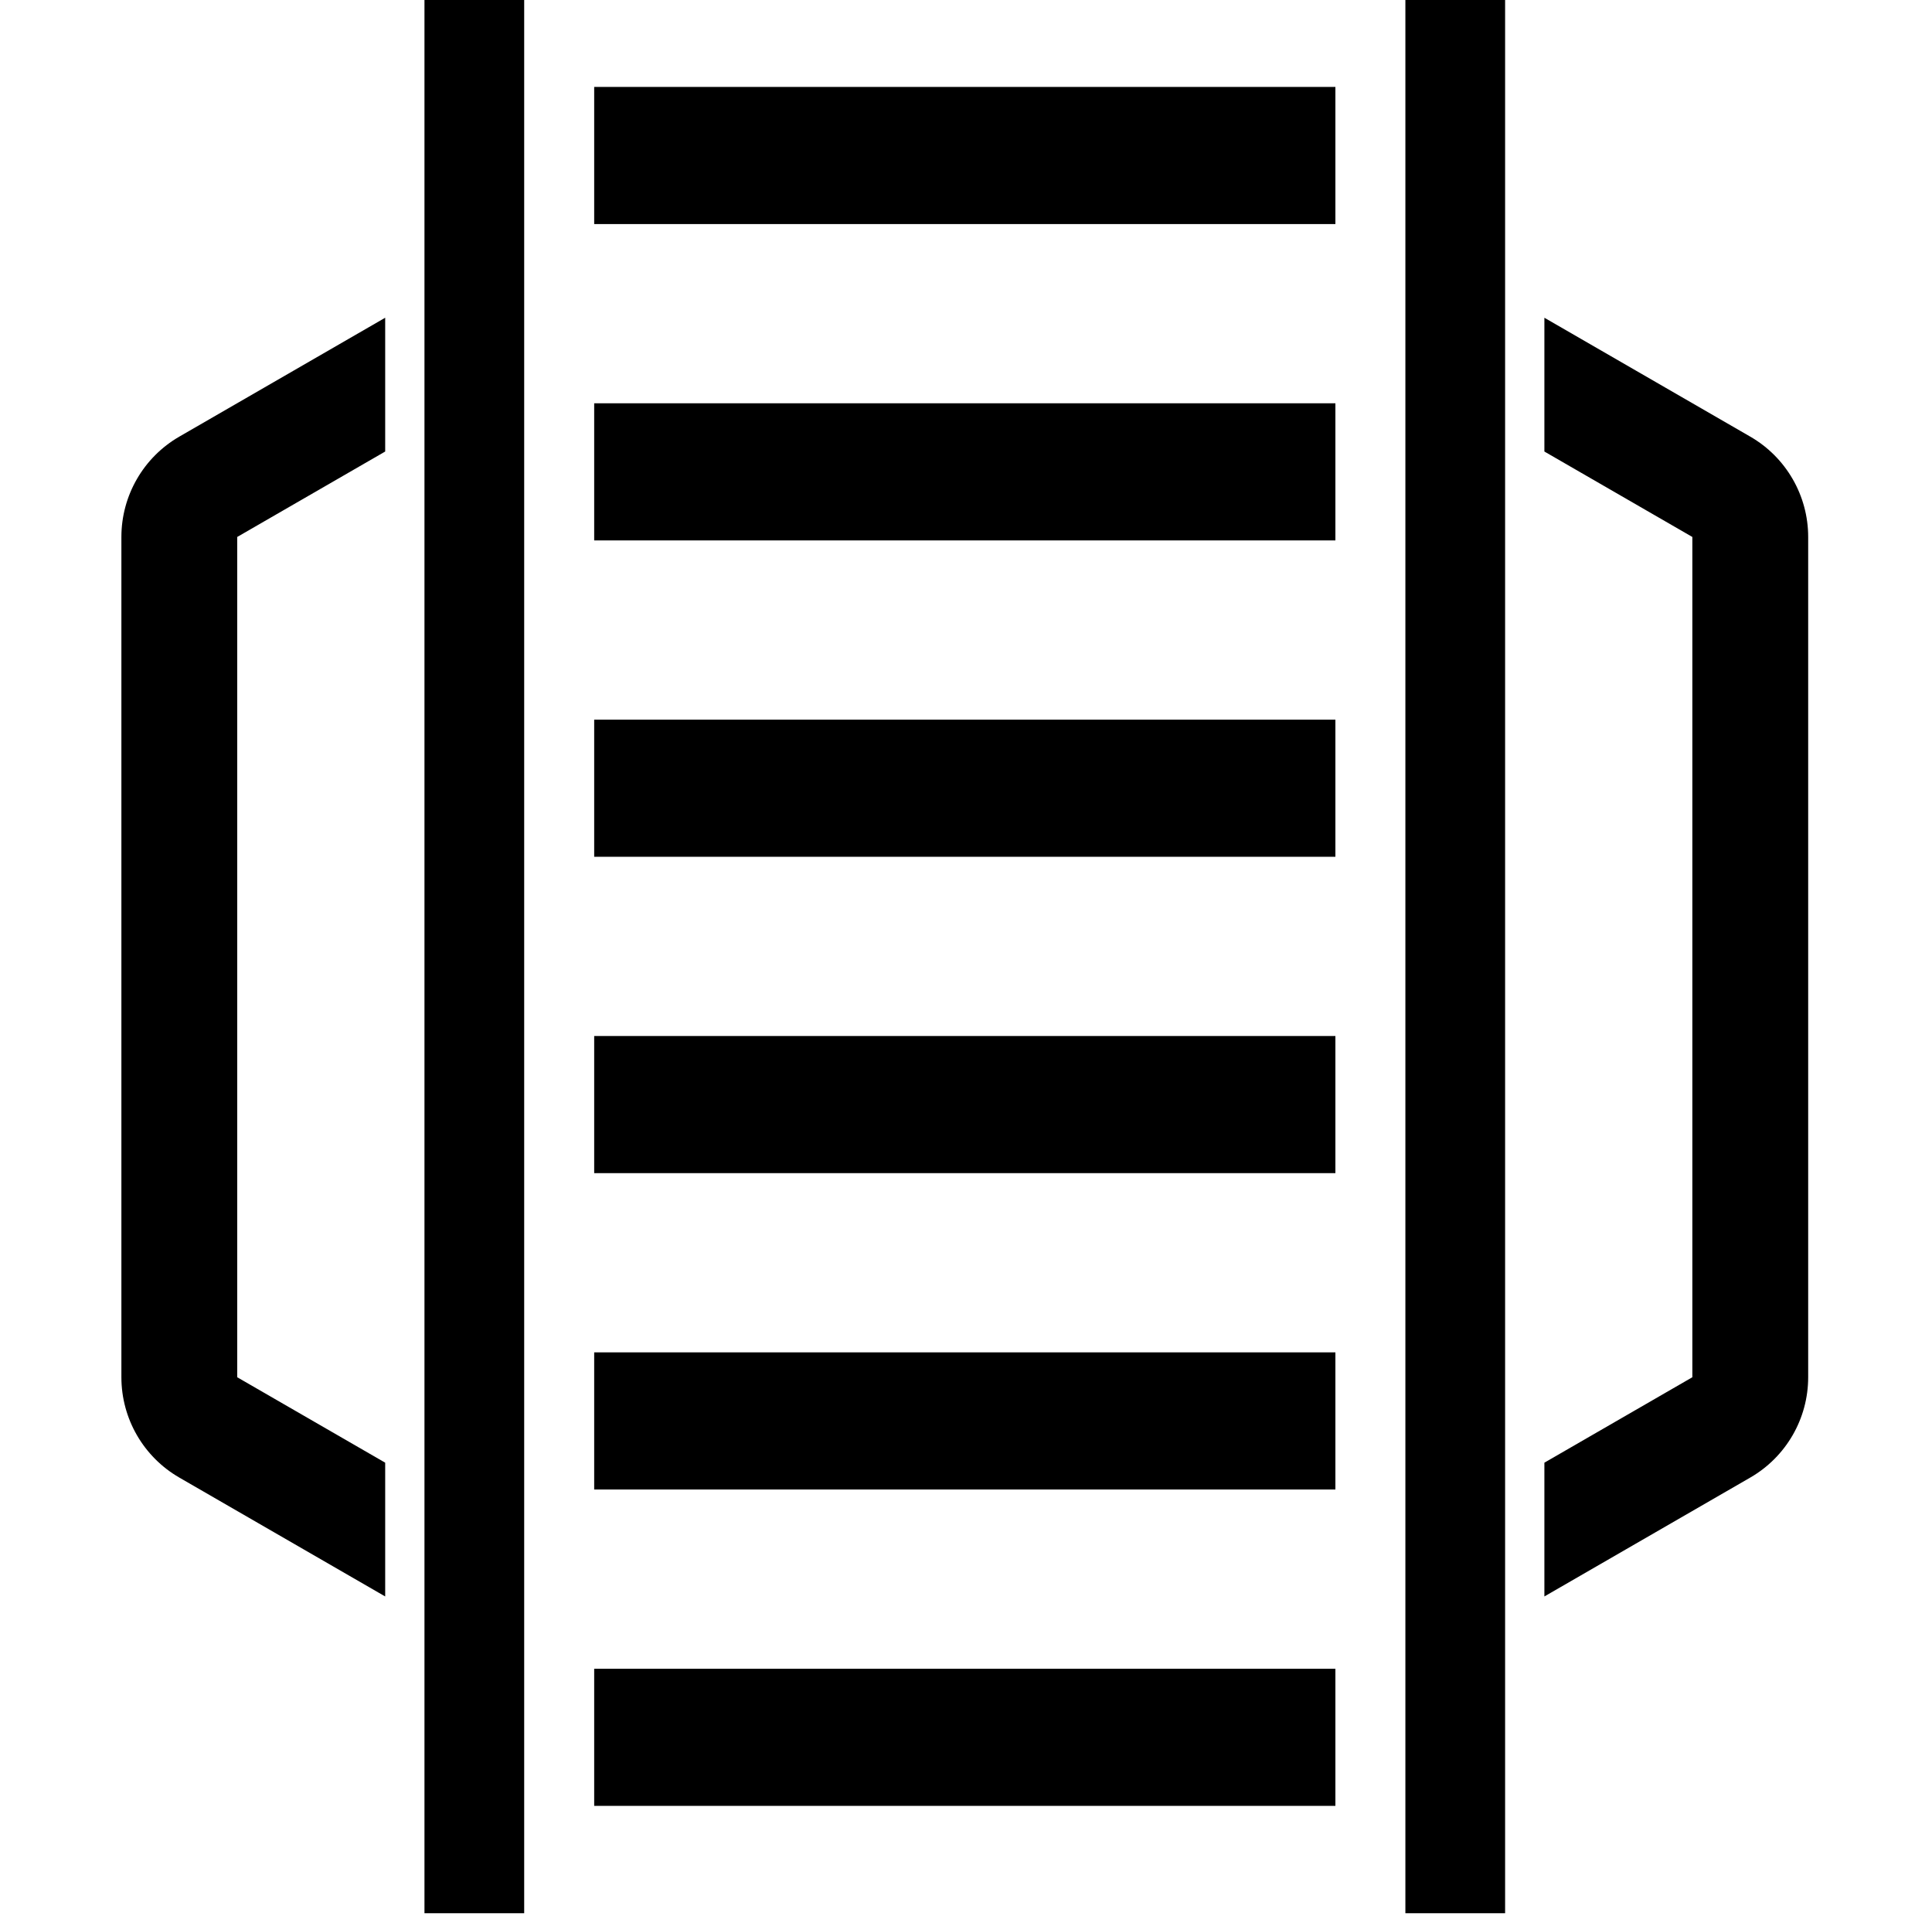
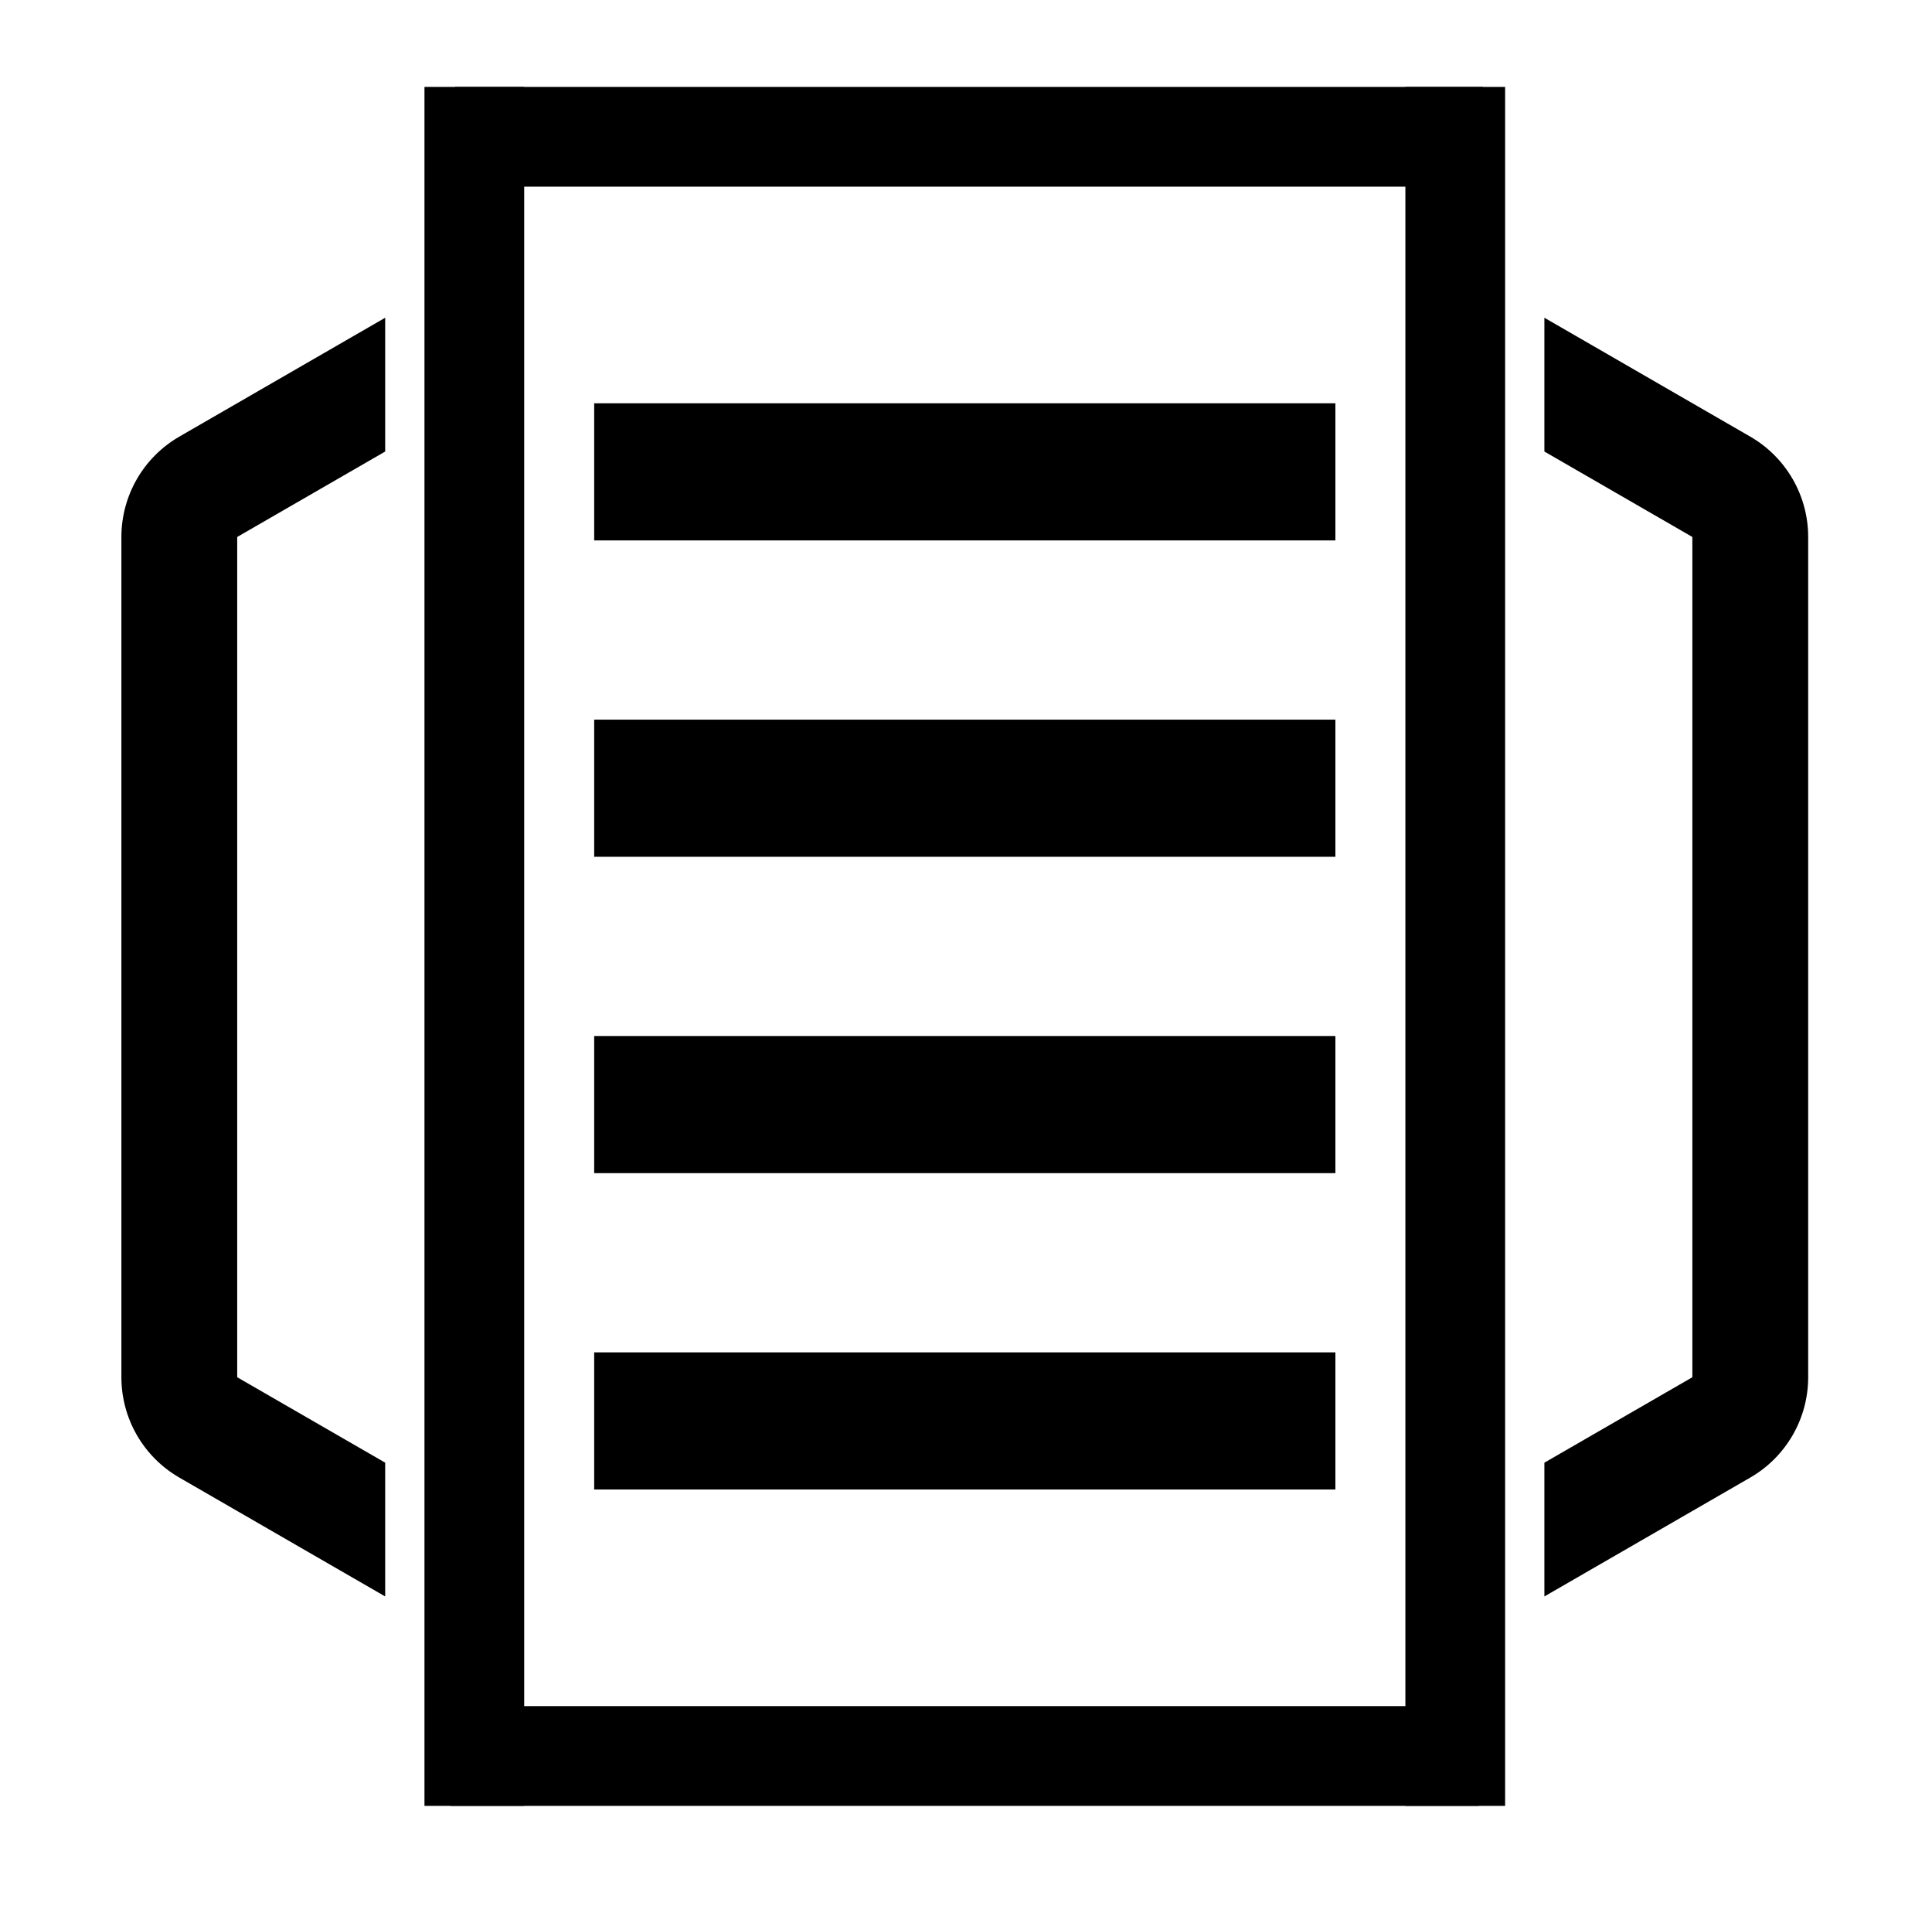
<svg xmlns="http://www.w3.org/2000/svg" width="100%" height="100%" viewBox="0 0 155 154" version="1.1" xml:space="preserve" style="fill-rule:evenodd;clip-rule:evenodd;stroke-linejoin:round;stroke-miterlimit:2;">
  <g transform="matrix(1,0,0,1,-1371,0)">
    <g id="bk_Notes" transform="matrix(4.166667,0,0,4.166667,1371.631,0)">
      <rect x="0" y="0" width="36.85" height="36.85" style="fill:none;" />
-       <clipPath id="_clip1">
-         <rect x="0" y="0" width="36.85" height="36.85" />
-       </clipPath>
-       <g clip-path="url(#_clip1)">
-         <g id="bk_Notes1">
-           <g transform="matrix(0.210705,0,0,0.210705,-143.1632,-34.14738)">
-             <path d="M713.929,307.922L695.115,297.06C691.84,295.17 689.823,291.675 689.823,287.894L689.823,211.122C689.823,207.341 691.84,203.846 695.115,201.955L713.929,191.093L713.929,203.316L700.407,211.122L700.407,287.894L713.929,295.7L713.929,307.922ZM819.859,191.093L838.672,201.955C841.947,203.846 843.965,207.341 843.965,211.122L843.965,287.894C843.965,291.675 841.947,295.17 838.672,297.06L819.859,307.922L819.859,295.7L833.38,287.894L833.38,211.122L819.859,203.316L819.859,191.093Z" />
-           </g>
-           <g transform="matrix(1,0,0,1,0.013001,0)">
-             <g transform="matrix(0.32,0,0,0.25942,-441.5914,-1.562584)">
-               <rect x="1405" y="6.023" width="6" height="141.977" />
-             </g>
-             <g transform="matrix(0.32,0,0,0.25942,-422.7042,-1.562584)">
-               <rect x="1405" y="6.023" width="6" height="141.977" />
-             </g>
-           </g>
-           <g transform="matrix(0,-0.44,0.100521,0,10.68391,640.7842)">
+       <g id="bk_Notes1">
+         <g transform="matrix(0.210705,0,0,0.210705,-143.1632,-34.14738)">
+           <path d="M713.929,307.922L695.115,297.06C691.84,295.17 689.823,291.675 689.823,287.894L689.823,211.122C689.823,207.341 691.84,203.846 695.115,201.955L713.929,191.093L713.929,203.316L700.407,211.122L700.407,287.894L713.929,295.7L713.929,307.922ZM819.859,191.093L838.672,201.955C841.947,203.846 843.965,207.341 843.965,211.122L843.965,287.894C843.965,291.675 841.947,295.17 838.672,297.06L819.859,307.922L819.859,295.7L833.38,287.894L833.38,211.122L819.859,203.316L819.859,191.093Z" />
+         </g>
+         <g transform="matrix(1,0,0,1,0.013001,0)">
+           <g transform="matrix(0.32,0,0,0.233075,-441.5914,0.269546)">
            <rect x="1405" y="6.023" width="6" height="141.977" />
          </g>
-           <g transform="matrix(0,-0.44,0.100521,0,10.68391,622.5134)">
+           <g transform="matrix(0.32,0,0,0.233075,-422.7042,0.269546)">
            <rect x="1405" y="6.023" width="6" height="141.977" />
          </g>
-           <g transform="matrix(0,-0.44,0.100521,0,10.68391,646.8744)">
+           <g transform="matrix(0,-0.32,0.139401,0,7.758328,453.1934)">
            <rect x="1405" y="6.023" width="6" height="141.977" />
          </g>
-           <g transform="matrix(0,-0.44,0.100521,0,10.68391,628.6037)">
+           <g transform="matrix(0,-0.32,0.139401,0,7.676718,484.3647)">
            <rect x="1405" y="6.023" width="6" height="141.977" />
          </g>
-           <g transform="matrix(0,-0.44,0.100521,0,10.68391,652.9647)">
-             <rect x="1405" y="6.023" width="6" height="141.977" />
-           </g>
-           <g transform="matrix(0,-0.44,0.100521,0,10.68391,634.6939)">
-             <rect x="1405" y="6.023" width="6" height="141.977" />
-           </g>
+         </g>
+         <g transform="matrix(0,-0.44,0.100521,0,10.68391,640.7842)">
+           <rect x="1405" y="6.023" width="6" height="141.977" />
+         </g>
+         <g transform="matrix(0,-0.44,0.100521,0,10.68391,646.8744)">
+           <rect x="1405" y="6.023" width="6" height="141.977" />
+         </g>
+         <g transform="matrix(0,-0.44,0.100521,0,10.68391,628.6037)">
+           <rect x="1405" y="6.023" width="6" height="141.977" />
+         </g>
+         <g transform="matrix(0,-0.44,0.100521,0,10.68391,634.6939)">
+           <rect x="1405" y="6.023" width="6" height="141.977" />
        </g>
      </g>
    </g>
  </g>
</svg>
